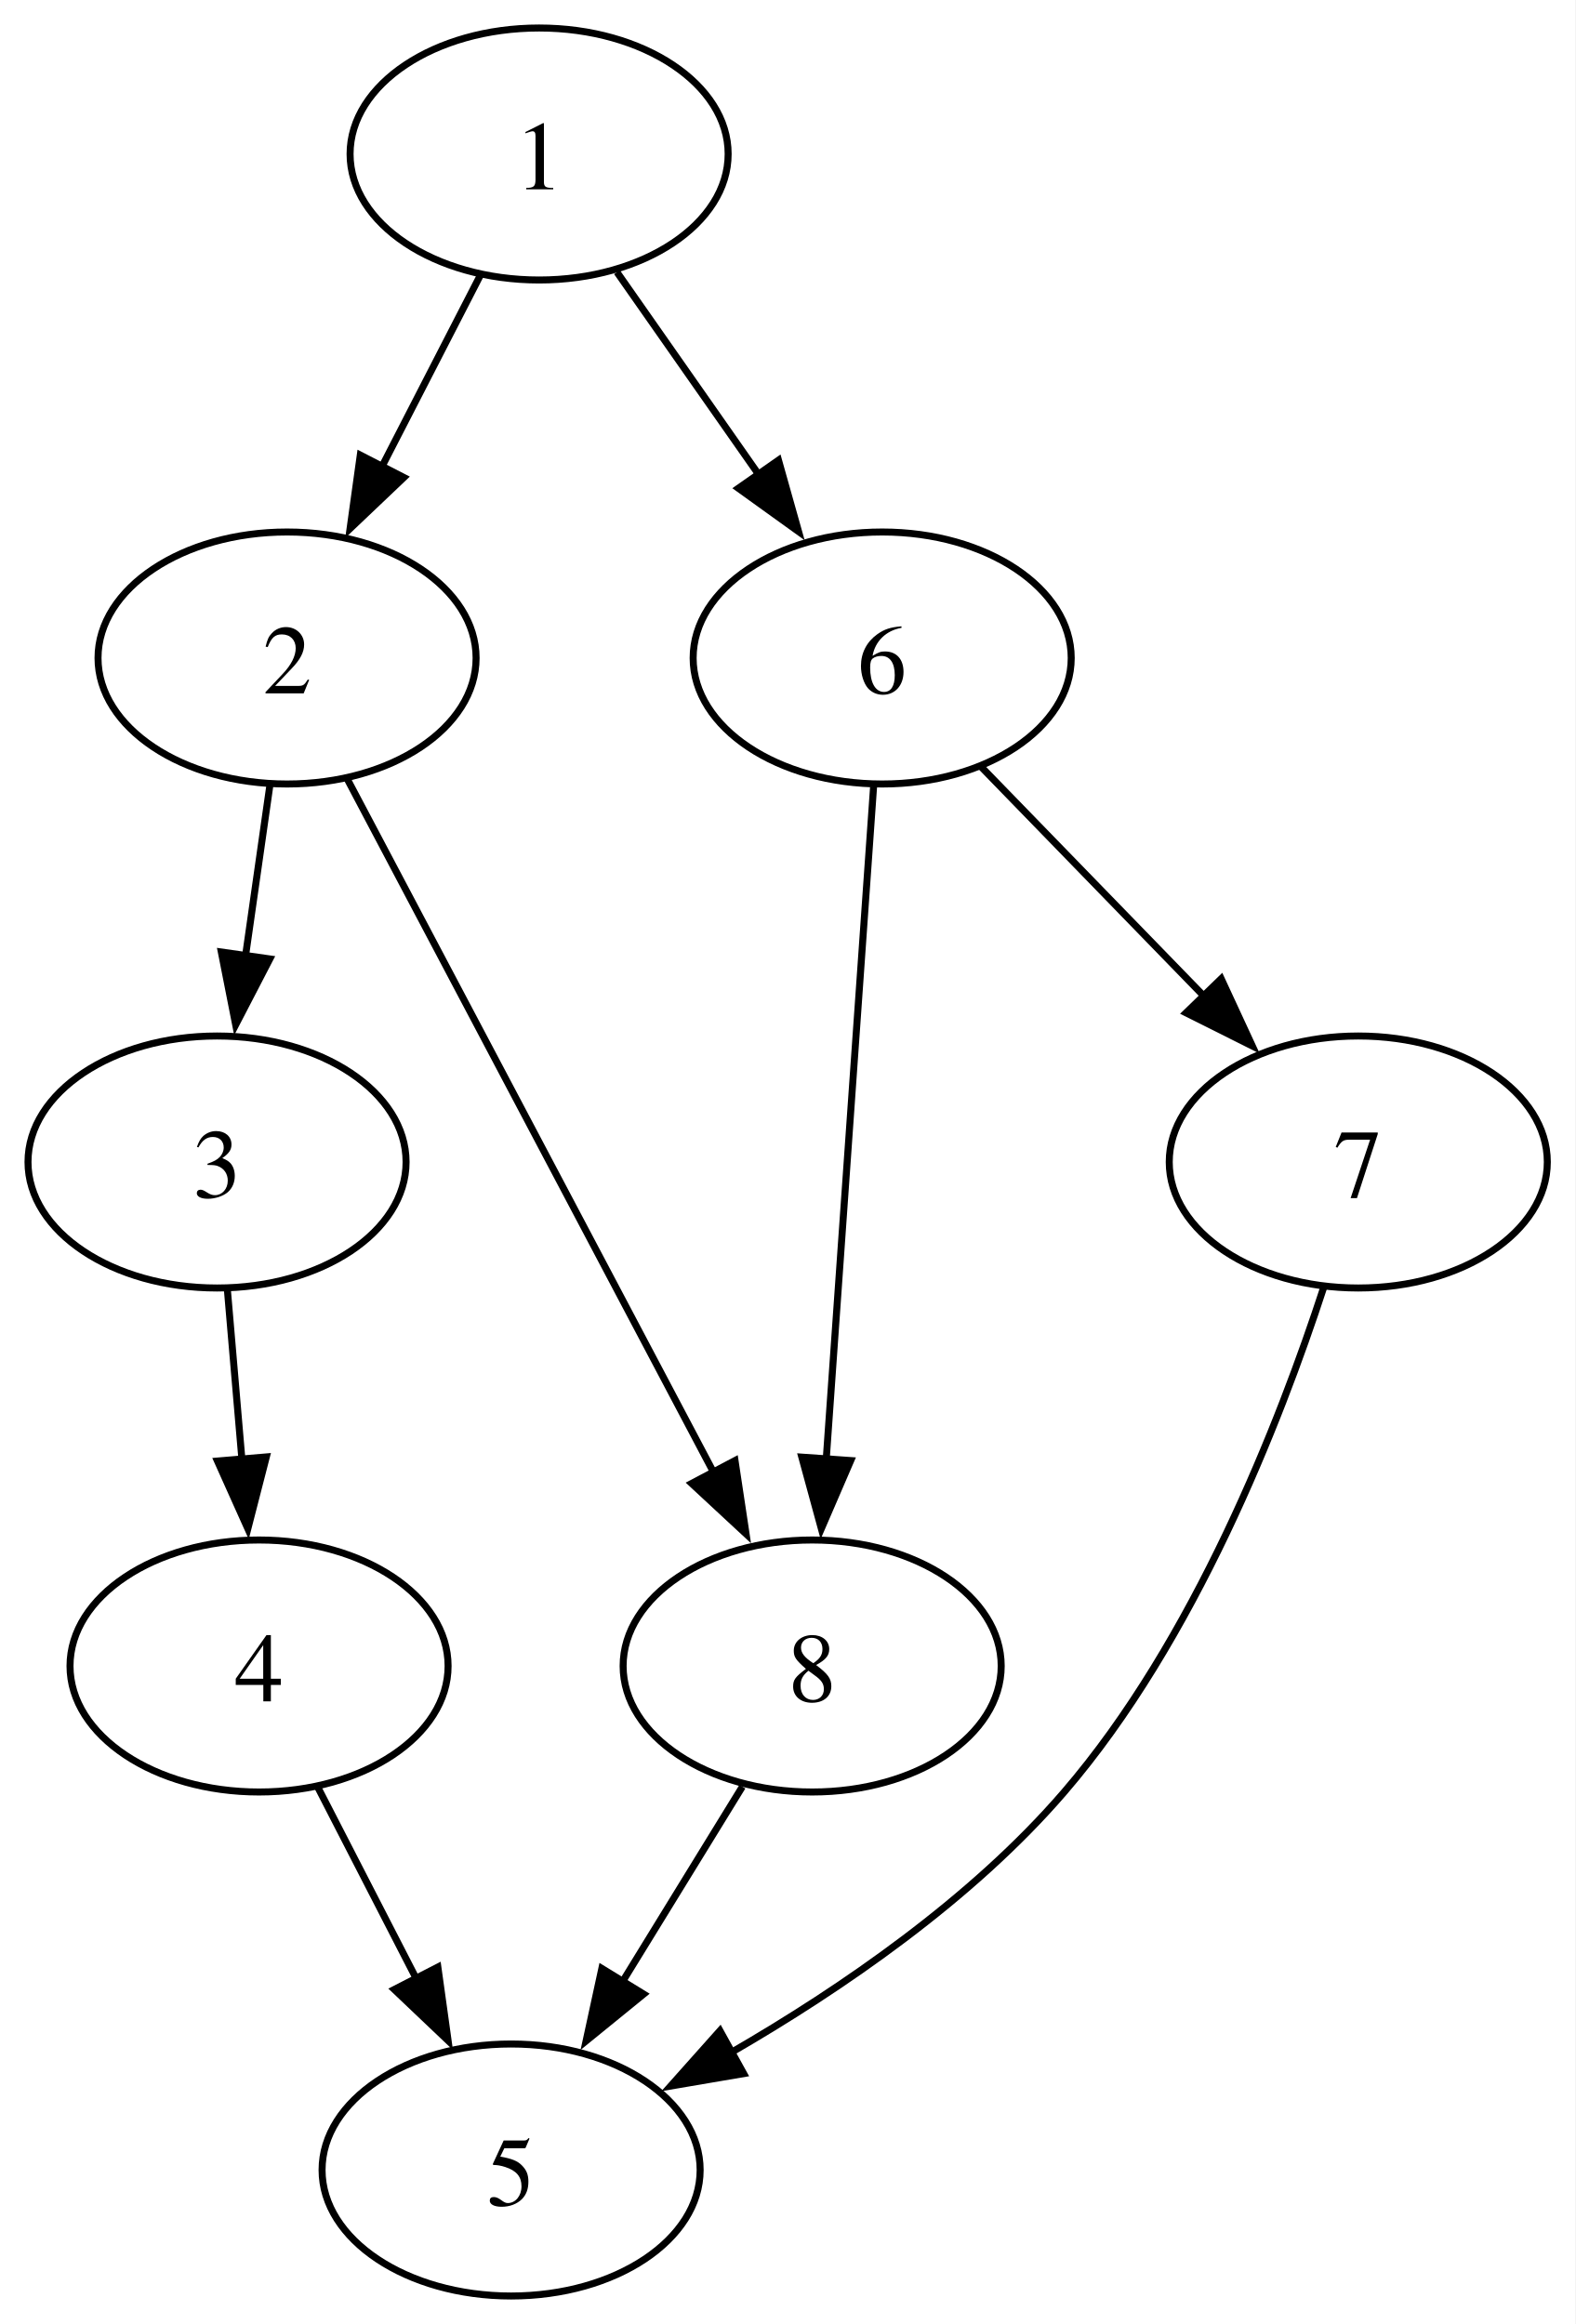
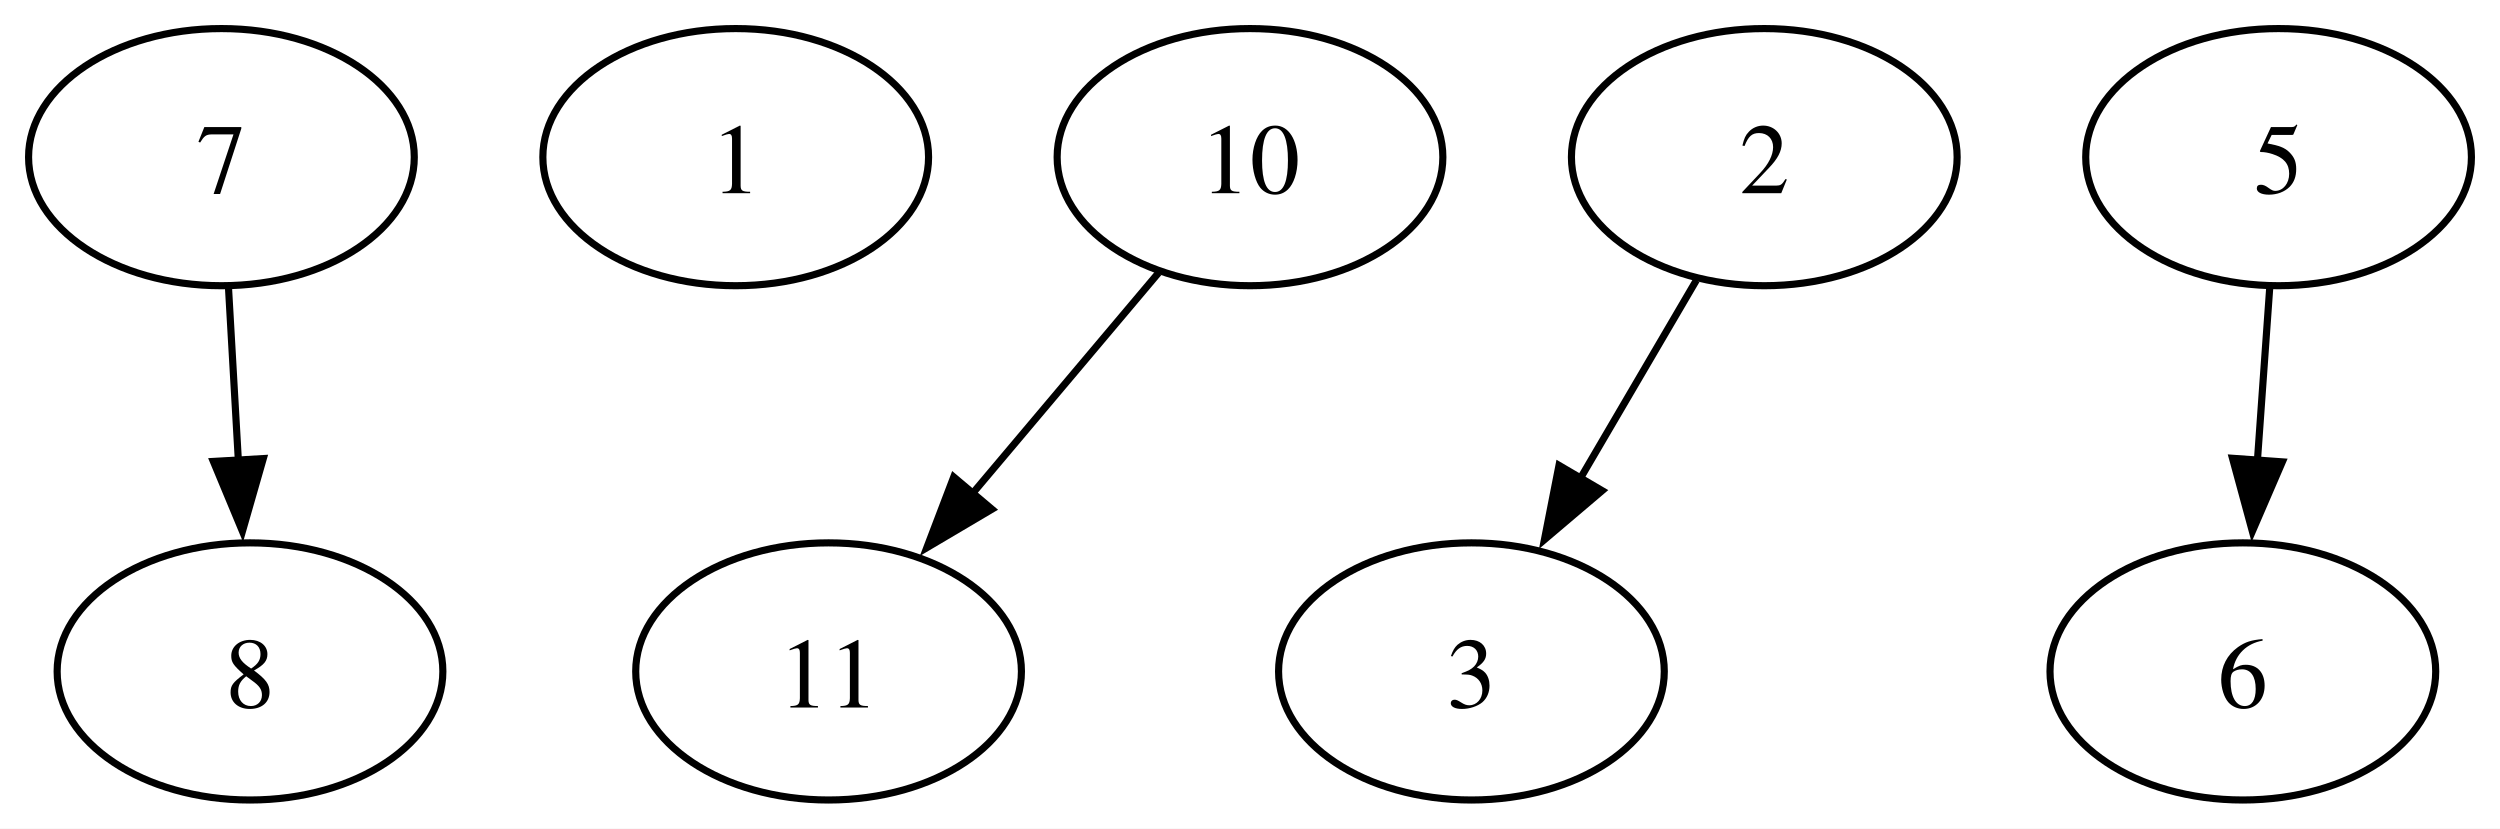
- <svg xmlns="http://www.w3.org/2000/svg" width="225pt" height="332pt" viewBox="0.00 0.00 225.00 332.00">
-   <g id="graph0" class="graph" transform="scale(1 1) rotate(0) translate(4 328)">
-     <polygon fill="white" stroke="none" points="-4,4 -4,-328 221,-328 221,4 -4,4" />
+ <svg xmlns="http://www.w3.org/2000/svg" width="350pt" height="116pt" viewBox="0.00 0.00 350.00 116.00">
+   <g id="graph0" class="graph" transform="scale(1 1) rotate(0) translate(4 112)">
+     <polygon fill="white" stroke="none" points="-4,4 -4,-112 346,-112 346,4 -4,4" />
    <g id="node1" class="node">
-       <ellipse fill="none" stroke="black" cx="37" cy="-234" rx="27" ry="18" />
-       <text text-anchor="middle" x="37" y="-228.95" font-family="Times,serif" font-size="14.00">2</text>
+       <ellipse fill="none" stroke="black" cx="27" cy="-90" rx="27" ry="18" />
+       <text text-anchor="middle" x="27" y="-84.95" font-family="Times,serif" font-size="14.00">7</text>
    </g>
    <g id="node2" class="node">
-       <ellipse fill="none" stroke="black" cx="27" cy="-162" rx="27" ry="18" />
-       <text text-anchor="middle" x="27" y="-156.95" font-family="Times,serif" font-size="14.00">3</text>
+       <ellipse fill="none" stroke="black" cx="31" cy="-18" rx="27" ry="18" />
+       <text text-anchor="middle" x="31" y="-12.95" font-family="Times,serif" font-size="14.00">8</text>
    </g>
    <g id="edge1" class="edge">
-       <path fill="none" stroke="black" d="M34.53,-215.7C33.47,-208.32 32.22,-199.52 31.04,-191.25" />
-       <polygon fill="black" stroke="black" points="34.54,-191.01 29.66,-181.6 27.61,-192 34.54,-191.01" />
+       <path fill="none" stroke="black" d="M27.99,-71.7C28.41,-64.41 28.9,-55.73 29.37,-47.54" />
+       <polygon fill="black" stroke="black" points="32.86,-47.8 29.94,-37.62 25.87,-47.4 32.86,-47.8" />
    </g>
    <g id="node3" class="node">
-       <ellipse fill="none" stroke="black" cx="112" cy="-90" rx="27" ry="18" />
-       <text text-anchor="middle" x="112" y="-84.95" font-family="Times,serif" font-size="14.00">8</text>
+       <ellipse fill="none" stroke="black" cx="99" cy="-90" rx="27" ry="18" />
+       <text text-anchor="middle" x="99" y="-84.95" font-family="Times,serif" font-size="14.00">1</text>
+     </g>
+     <g id="node4" class="node">
+       <ellipse fill="none" stroke="black" cx="112" cy="-18" rx="27" ry="18" />
+       <text text-anchor="middle" x="112" y="-12.95" font-family="Times,serif" font-size="14.00">11</text>
+     </g>
+     <g id="node5" class="node">
+       <ellipse fill="none" stroke="black" cx="243" cy="-90" rx="27" ry="18" />
+       <text text-anchor="middle" x="243" y="-84.95" font-family="Times,serif" font-size="14.00">2</text>
+     </g>
+     <g id="node6" class="node">
+       <ellipse fill="none" stroke="black" cx="202" cy="-18" rx="27" ry="18" />
+       <text text-anchor="middle" x="202" y="-12.95" font-family="Times,serif" font-size="14.00">3</text>
    </g>
    <g id="edge2" class="edge">
-       <path fill="none" stroke="black" d="M45.6,-216.71C58.42,-192.45 82.66,-146.55 98.04,-117.43" />
-       <polygon fill="black" stroke="black" points="100.98,-119.35 102.56,-108.87 94.79,-116.08 100.98,-119.35" />
+       <path fill="none" stroke="black" d="M233.49,-72.76C228.63,-64.46 222.59,-54.15 217.11,-44.79" />
+       <polygon fill="black" stroke="black" points="220.3,-43.31 212.22,-36.45 214.26,-46.85 220.3,-43.31" />
    </g>
-     <g id="node4" class="node">
-       <ellipse fill="none" stroke="black" cx="33" cy="-90" rx="27" ry="18" />
-       <text text-anchor="middle" x="33" y="-84.95" font-family="Times,serif" font-size="14.00">4</text>
+     <g id="node7" class="node">
+       <ellipse fill="none" stroke="black" cx="310" cy="-18" rx="27" ry="18" />
+       <text text-anchor="middle" x="310" y="-12.95" font-family="Times,serif" font-size="14.00">6</text>
+     </g>
+     <g id="node8" class="node">
+       <ellipse fill="none" stroke="black" cx="315" cy="-90" rx="27" ry="18" />
+       <text text-anchor="middle" x="315" y="-84.95" font-family="Times,serif" font-size="14.00">5</text>
    </g>
    <g id="edge3" class="edge">
-       <path fill="none" stroke="black" d="M28.48,-143.7C29.11,-136.41 29.85,-127.73 30.55,-119.54" />
-       <polygon fill="black" stroke="black" points="34.04,-119.87 31.4,-109.61 27.06,-119.28 34.04,-119.87" />
+       <path fill="none" stroke="black" d="M313.76,-71.7C313.24,-64.41 312.62,-55.73 312.04,-47.54" />
+       <polygon fill="black" stroke="black" points="315.53,-47.34 311.33,-37.61 308.55,-47.84 315.53,-47.34" />
    </g>
-     <g id="node5" class="node">
-       <ellipse fill="none" stroke="black" cx="69" cy="-18" rx="27" ry="18" />
-       <text text-anchor="middle" x="69" y="-12.95" font-family="Times,serif" font-size="14.00">5</text>
-     </g>
-     <g id="edge8" class="edge">
-       <path fill="none" stroke="black" d="M102.03,-72.76C96.93,-64.46 90.59,-54.15 84.84,-44.79" />
-       <polygon fill="black" stroke="black" points="87.93,-43.13 79.71,-36.44 81.96,-46.79 87.93,-43.13" />
+     <g id="node9" class="node">
+       <ellipse fill="none" stroke="black" cx="171" cy="-90" rx="27" ry="18" />
+       <text text-anchor="middle" x="171" y="-84.95" font-family="Times,serif" font-size="14.00">10</text>
    </g>
    <g id="edge4" class="edge">
-       <path fill="none" stroke="black" d="M41.35,-72.76C45.58,-64.55 50.81,-54.37 55.58,-45.09" />
-       <polygon fill="black" stroke="black" points="58.54,-46.99 60,-36.49 52.32,-43.79 58.54,-46.99" />
-     </g>
-     <g id="node6" class="node">
-       <ellipse fill="none" stroke="black" cx="122" cy="-234" rx="27" ry="18" />
-       <text text-anchor="middle" x="122" y="-228.95" font-family="Times,serif" font-size="14.00">6</text>
-     </g>
-     <g id="edge5" class="edge">
-       <path fill="none" stroke="black" d="M120.77,-215.59C119.09,-191.61 116.02,-148.14 114,-119.42" />
-       <polygon fill="black" stroke="black" points="117.51,-119.35 113.31,-109.62 110.52,-119.84 117.51,-119.35" />
-     </g>
-     <g id="node7" class="node">
-       <ellipse fill="none" stroke="black" cx="190" cy="-162" rx="27" ry="18" />
-       <text text-anchor="middle" x="190" y="-156.95" font-family="Times,serif" font-size="14.00">7</text>
-     </g>
-     <g id="edge6" class="edge">
-       <path fill="none" stroke="black" d="M136.09,-218.5C145.3,-209.02 157.52,-196.44 167.99,-185.66" />
-       <polygon fill="black" stroke="black" points="170.42,-188.18 174.87,-178.57 165.4,-183.31 170.42,-188.18" />
-     </g>
-     <g id="edge7" class="edge">
-       <path fill="none" stroke="black" d="M185.05,-144.05C178.81,-124.91 166.61,-93.63 148,-72 134.84,-56.7 116.23,-43.92 100.39,-34.76" />
-       <polygon fill="black" stroke="black" points="102.22,-31.77 91.78,-29.99 98.83,-37.9 102.22,-31.77" />
-     </g>
-     <g id="node8" class="node">
-       <ellipse fill="none" stroke="black" cx="73" cy="-306" rx="27" ry="18" />
-       <text text-anchor="middle" x="73" y="-300.95" font-family="Times,serif" font-size="14.00">1</text>
-     </g>
-     <g id="edge9" class="edge">
-       <path fill="none" stroke="black" d="M64.65,-288.76C60.42,-280.55 55.19,-270.37 50.42,-261.09" />
-       <polygon fill="black" stroke="black" points="53.68,-259.79 46,-252.49 47.46,-262.99 53.68,-259.79" />
-     </g>
-     <g id="edge10" class="edge">
-       <path fill="none" stroke="black" d="M84.12,-289.12C90.13,-280.52 97.7,-269.72 104.49,-260.02" />
-       <polygon fill="black" stroke="black" points="107.19,-262.26 110.06,-252.06 101.46,-258.25 107.19,-262.26" />
+       <path fill="none" stroke="black" d="M158.2,-73.81C150.54,-64.73 140.65,-53 131.99,-42.72" />
+       <polygon fill="black" stroke="black" points="134.87,-40.71 125.75,-35.32 129.52,-45.22 134.87,-40.71" />
    </g>
  </g>
</svg>
